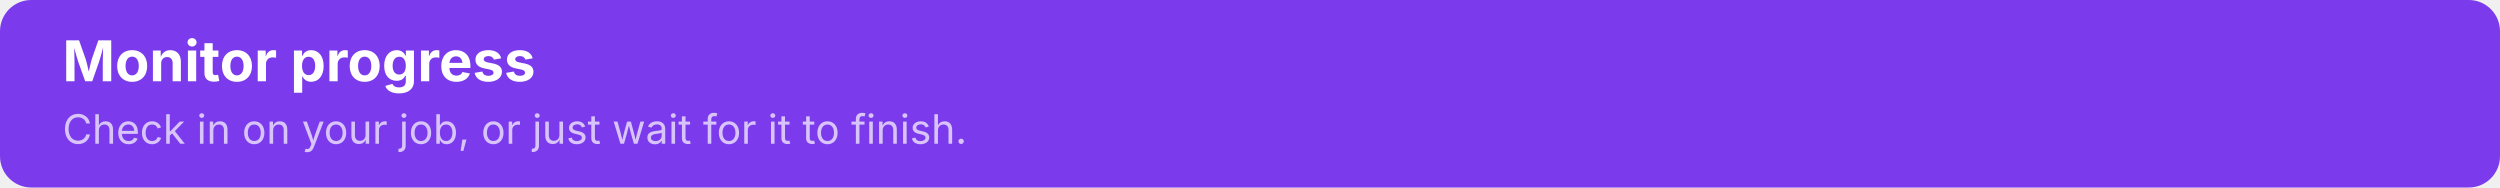
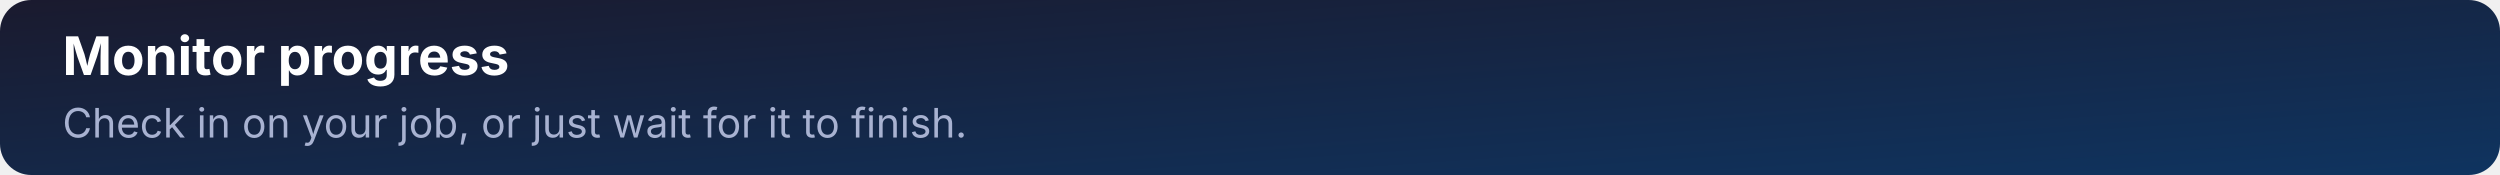
- <svg xmlns="http://www.w3.org/2000/svg" width="800" height="60">
-   <rect width="800" height="60" rx="10" fill="#7c3aed" />
-   <text x="20" y="26" fill="#ffffff" font-family="system-ui, -apple-system, sans-serif" font-size="18" font-weight="700">Monitor progress</text>
-   <text x="20" y="46" fill="rgba(255,255,255,0.7)" font-family="system-ui, -apple-system, sans-serif" font-size="13">Check in on your job, or just wait for it to finish.</text>
+ <svg xmlns="http://www.w3.org/2000/svg" width="800" height="56">
+   <defs>
+     <linearGradient id="bg" x1="0%" y1="0%" x2="100%" y2="100%">
+       <stop offset="0%" style="stop-color:#1a1a2e" />
+       <stop offset="100%" style="stop-color:#0f3460" />
+     </linearGradient>
+   </defs>
+   <rect width="800" height="56" rx="10" fill="url(#bg)" />
+   <text x="20" y="24" fill="#ffffff" font-family="system-ui, -apple-system, sans-serif" font-size="17" font-weight="700">Monitor progress</text>
+   <text x="20" y="44" fill="#a8b2d1" font-family="system-ui, -apple-system, sans-serif" font-size="13">Check in on your job, or just wait for it to finish.</text>
</svg>
